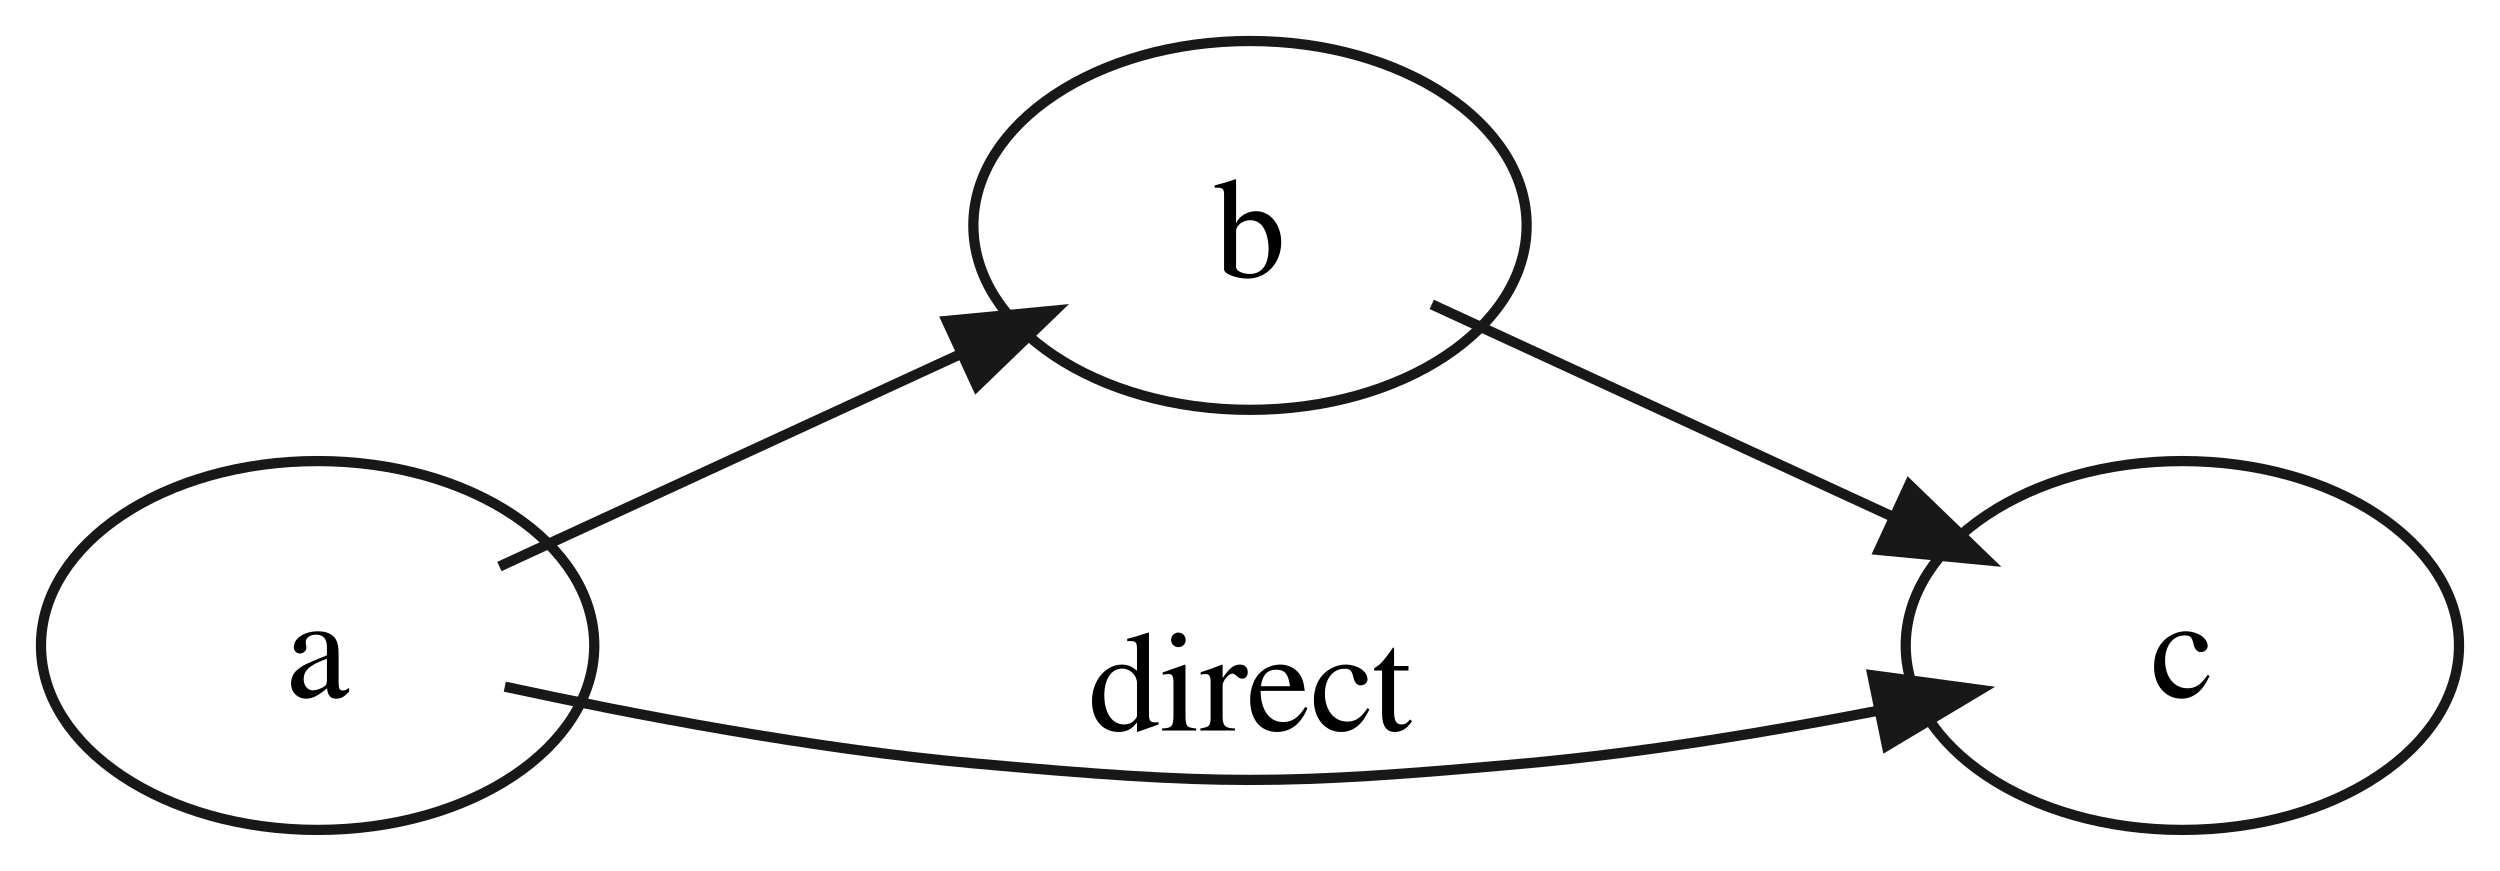
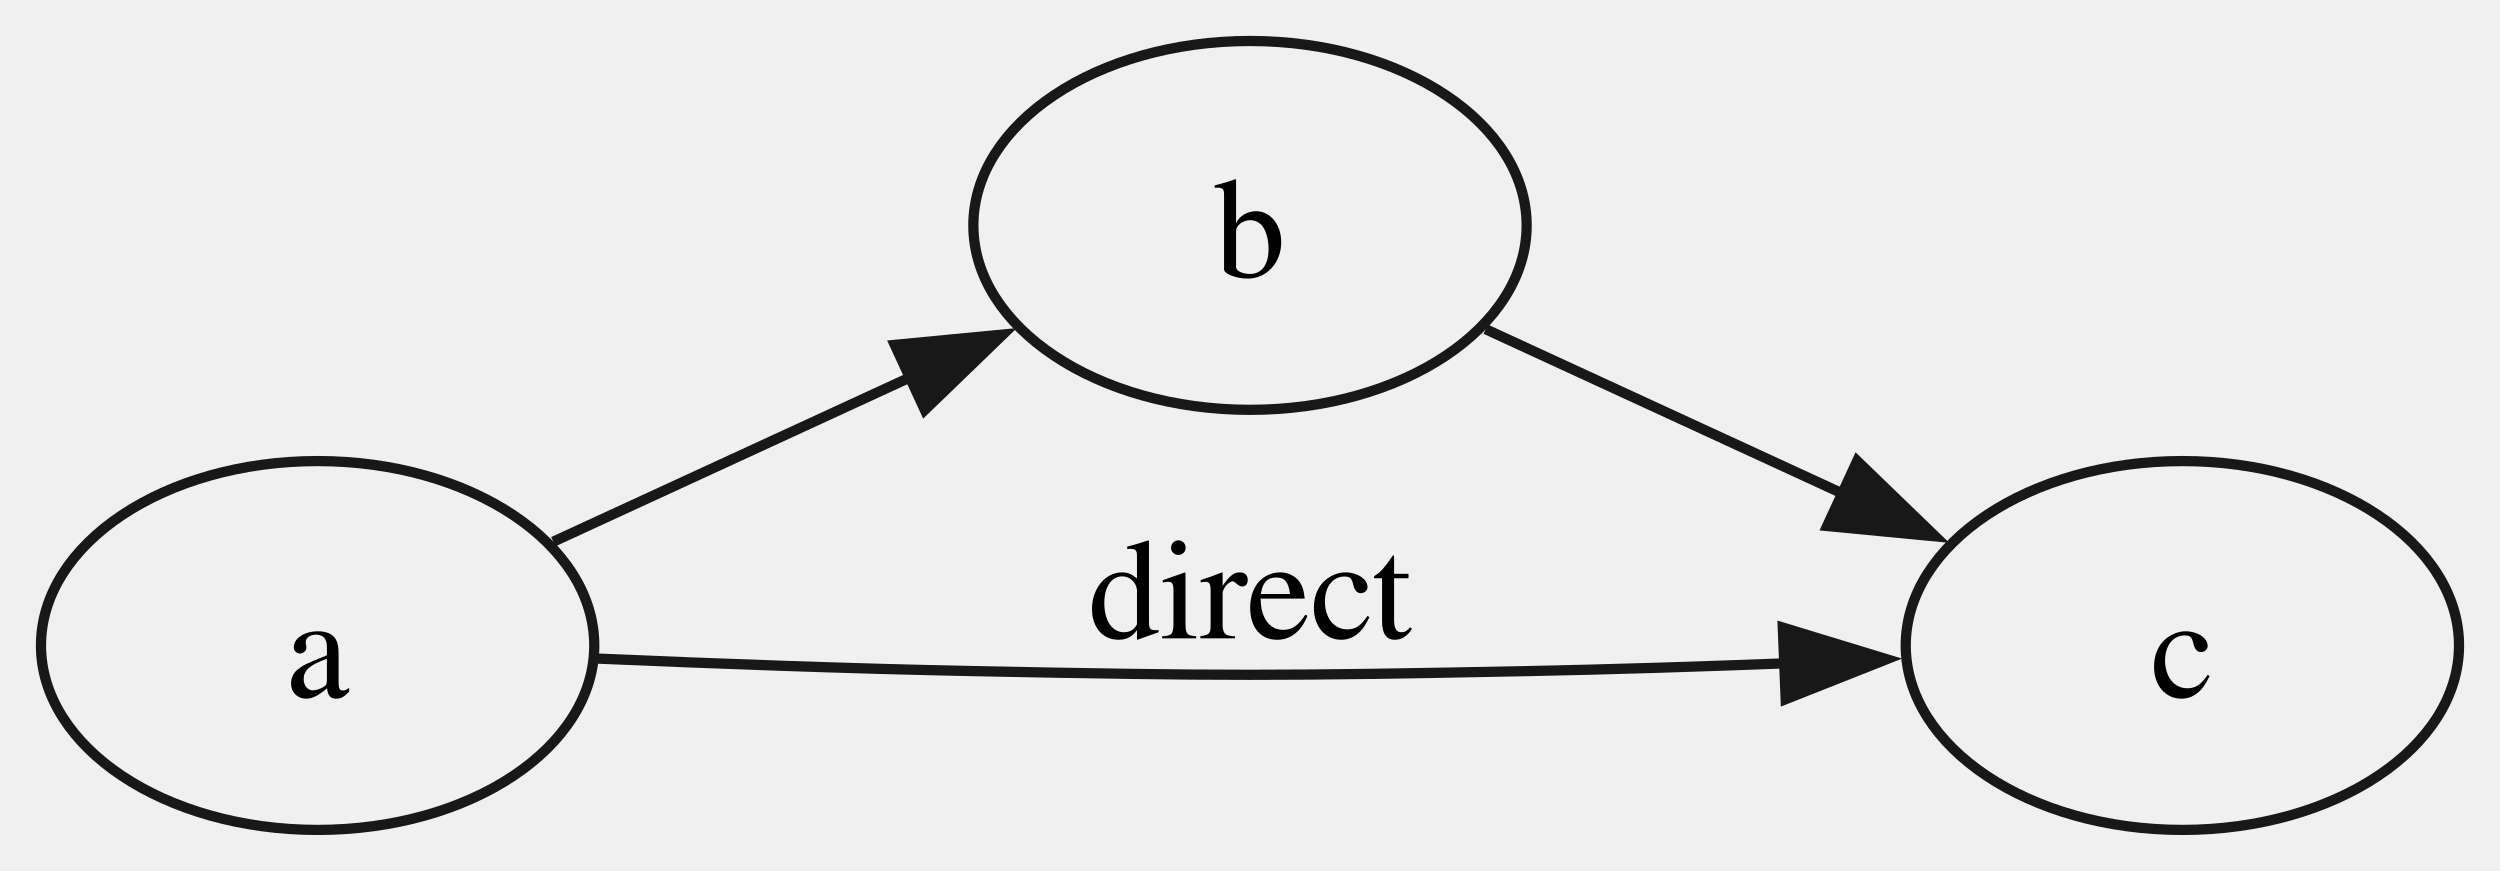
<svg xmlns="http://www.w3.org/2000/svg" width="244pt" height="85pt" viewBox="0.00 0.00 244.00 85.00">
  <g id="graph0" class="graph" transform="scale(1 1) rotate(0) translate(4 81)">
-     <polygon fill="white" stroke="none" points="-4,4 -4,-81 240,-81 240,4 -4,4" />
+     <polygon fill="none" stroke="none" points="-4,4 -4,-81 240,-81 240,4 -4,4" />
    <g id="node1" class="node">
      <ellipse fill="none" stroke="#181818" cx="27" cy="-18" rx="27" ry="18" />
      <text xml:space="preserve" text-anchor="middle" x="27" y="-12.95" font-family="Times,serif" font-size="14.00" fill="#000000">a</text>
    </g>
    <g id="node2" class="node">
      <ellipse fill="none" stroke="#181818" cx="118" cy="-59" rx="27" ry="18" />
      <text xml:space="preserve" text-anchor="middle" x="118" y="-53.95" font-family="Times,serif" font-size="14.00" fill="#000000">b</text>
    </g>
    <g id="edge1" class="edge">
-       <path fill="none" stroke="#181818" d="M44.74,-25.71C57.54,-31.61 75.45,-39.86 90.24,-46.67" />
-       <polygon fill="#181818" stroke="#181818" points="88.41,-49.68 98.96,-50.69 91.34,-43.33 88.41,-49.68" />
+       <path fill="none" stroke="#181818" d="M50,-28.13C60.56,-33 73.42,-38.92 85.04,-44.27" />
+       <polygon fill="#181818" stroke="#181818" points="83.33,-47.34 93.88,-48.35 86.26,-40.99 83.33,-47.34" />
    </g>
    <g id="node3" class="node">
      <ellipse fill="none" stroke="#181818" cx="209" cy="-18" rx="27" ry="18" />
      <text xml:space="preserve" text-anchor="middle" x="209" y="-12.95" font-family="Times,serif" font-size="14.00" fill="#000000">c</text>
    </g>
    <g id="edge3" class="edge">
-       <path fill="none" stroke="#181818" d="M45.27,-13.98C57.86,-11.26 75.39,-7.91 91,-6.5 114.9,-4.34 121.1,-4.34 145,-6.5 156.47,-7.54 168.96,-9.62 179.78,-11.73" />
-       <polygon fill="#181818" stroke="#181818" points="178.75,-15.09 189.25,-13.67 180.16,-8.23 178.75,-15.09" />
-       <text xml:space="preserve" text-anchor="middle" x="118" y="-9.7" font-family="Times,serif" font-size="14.00" fill="#000000">direct</text>
+       <path fill="none" stroke="#181818" d="M54.35,-16.72C65.64,-16.23 78.96,-15.74 91,-15.5 115,-15.02 121,-15.02 145,-15.5 153.18,-15.66 161.96,-15.94 170.28,-16.26" />
+       <polygon fill="#181818" stroke="#181818" points="170,-19.75 180.13,-16.66 170.28,-12.76 170,-19.75" />
+       <text xml:space="preserve" text-anchor="middle" x="118" y="-18.7" font-family="Times,serif" font-size="14.00" fill="#000000">direct</text>
    </g>
    <g id="edge2" class="edge">
-       <path fill="none" stroke="#181818" d="M135.74,-51.29C148.54,-45.39 166.45,-37.14 181.24,-30.33" />
-       <polygon fill="#181818" stroke="#181818" points="182.34,-33.67 189.96,-26.31 179.41,-27.32 182.34,-33.67" />
+       <path fill="none" stroke="#181818" d="M141,-48.87C151.56,-44 164.42,-38.08 176.04,-32.73" />
+       <polygon fill="#181818" stroke="#181818" points="177.26,-36.01 184.88,-28.65 174.33,-29.66 177.26,-36.01" />
    </g>
  </g>
</svg>
